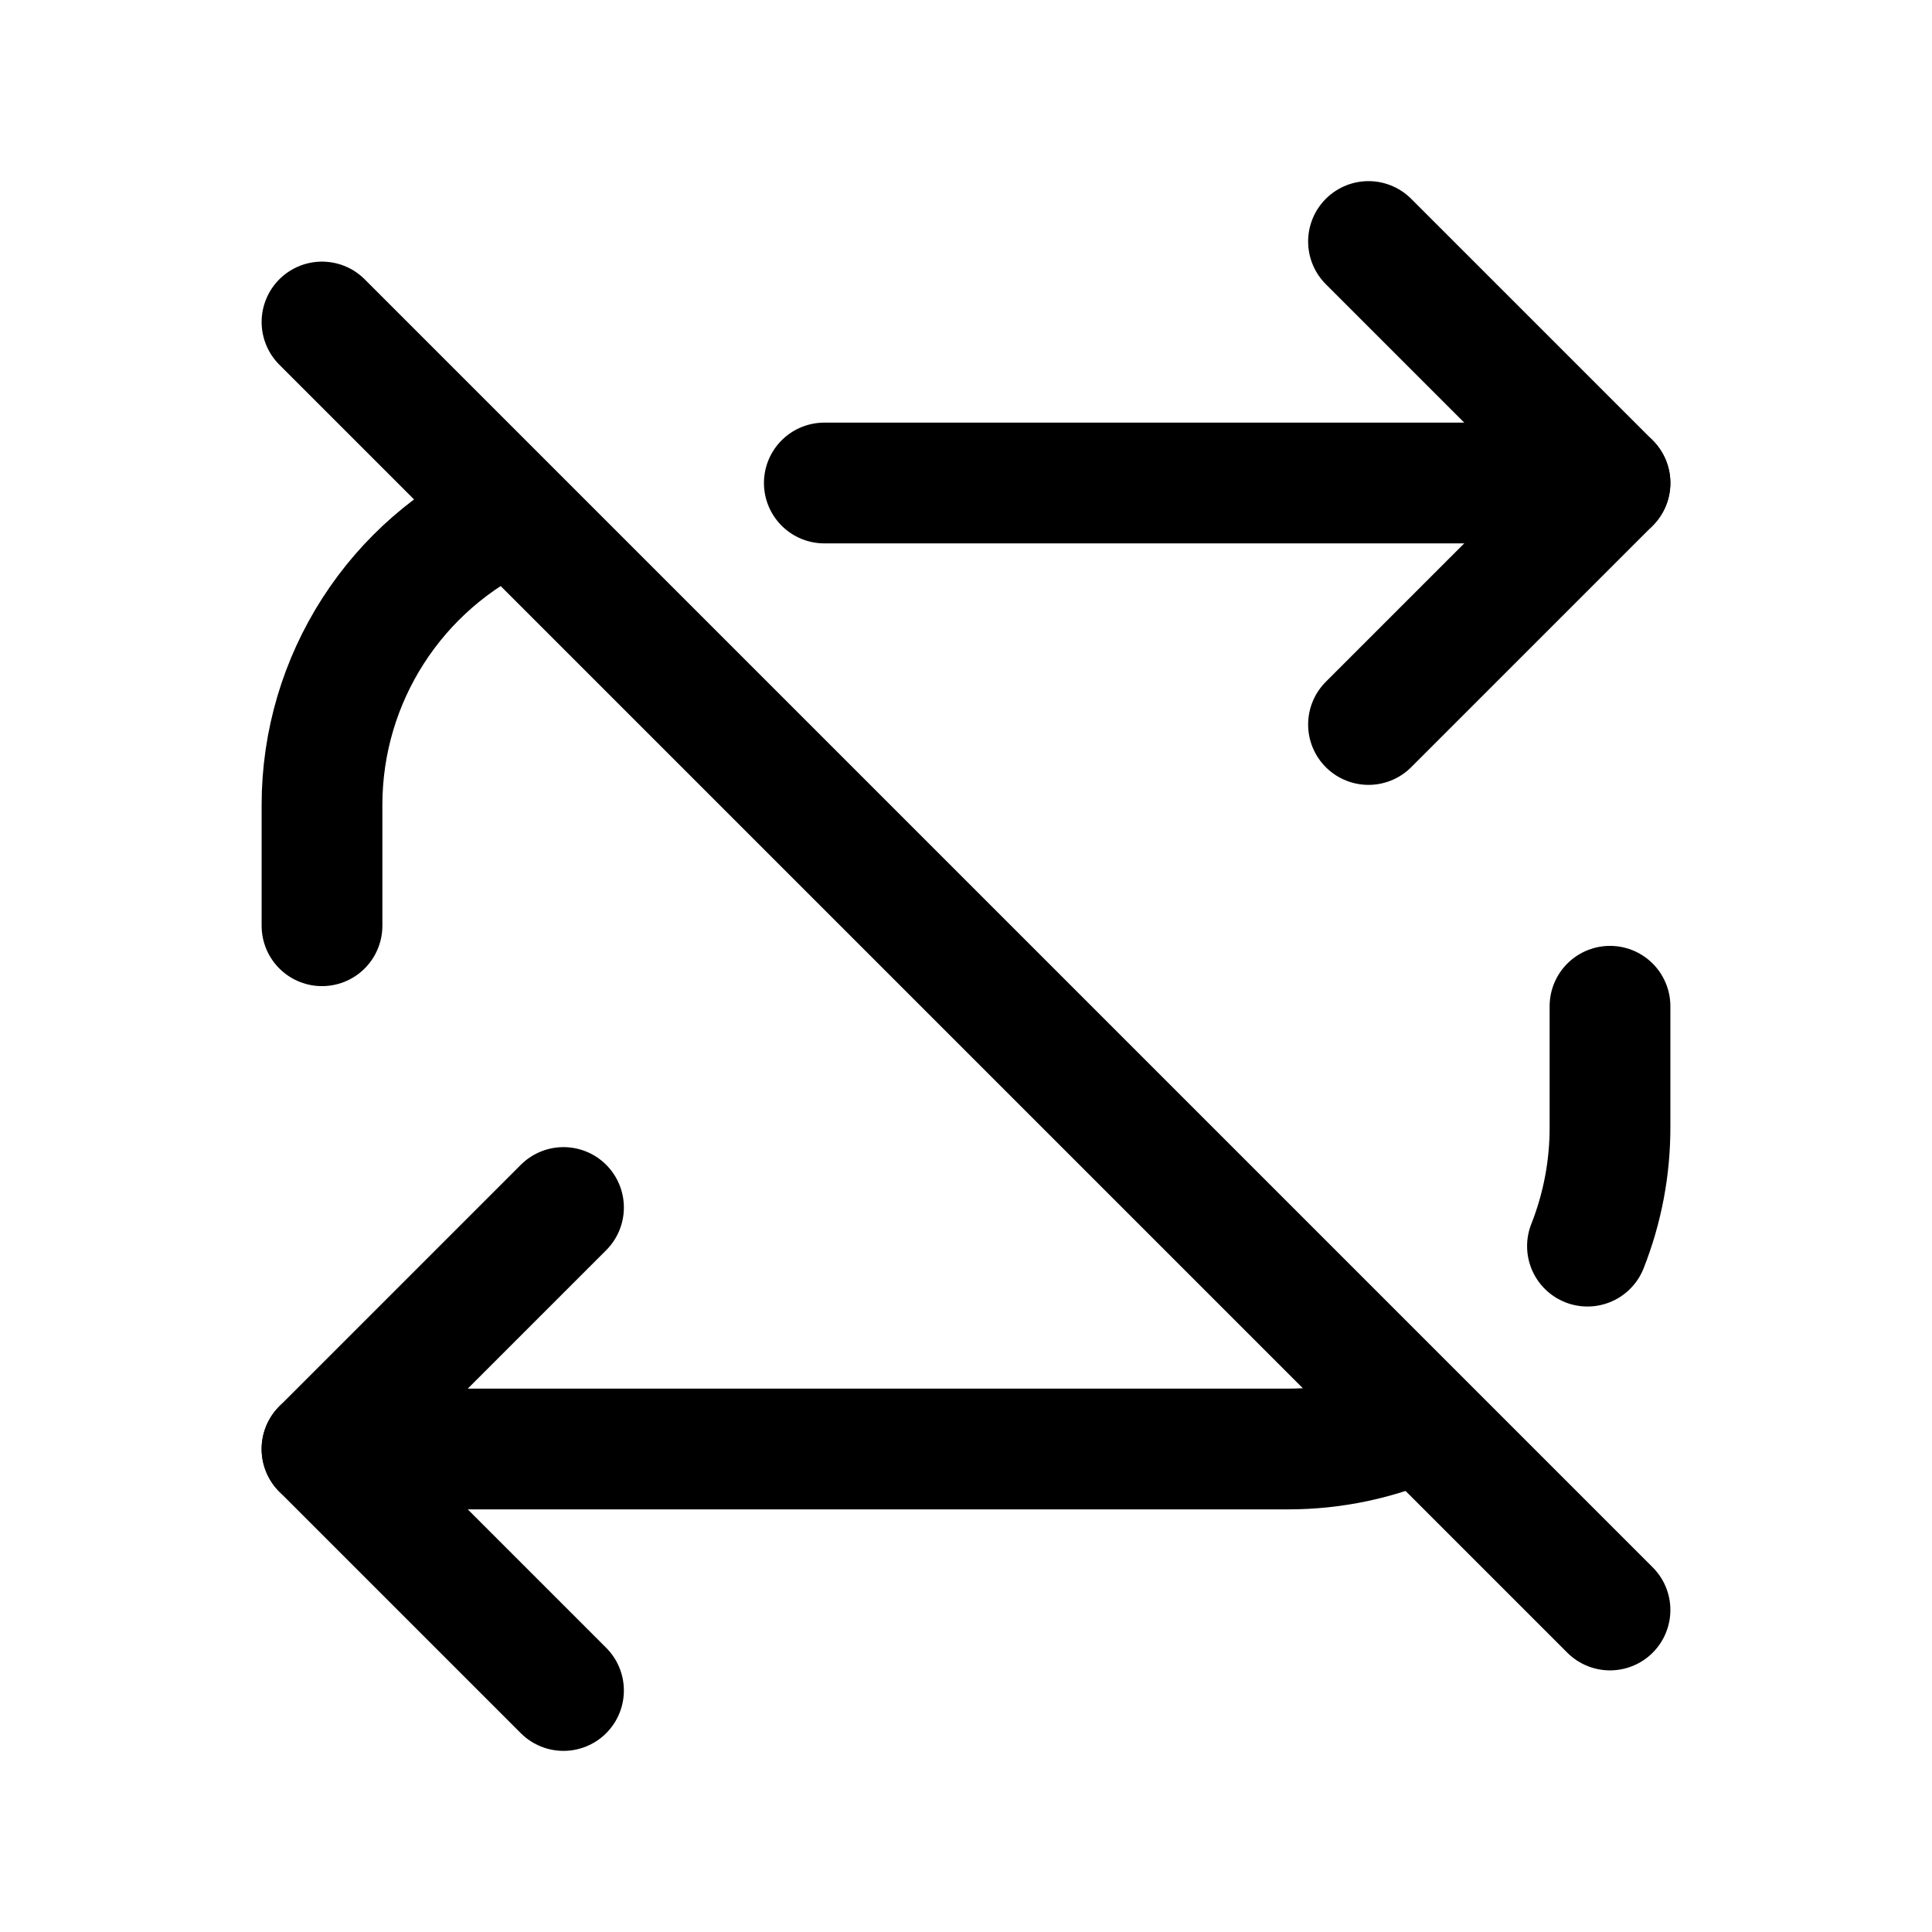
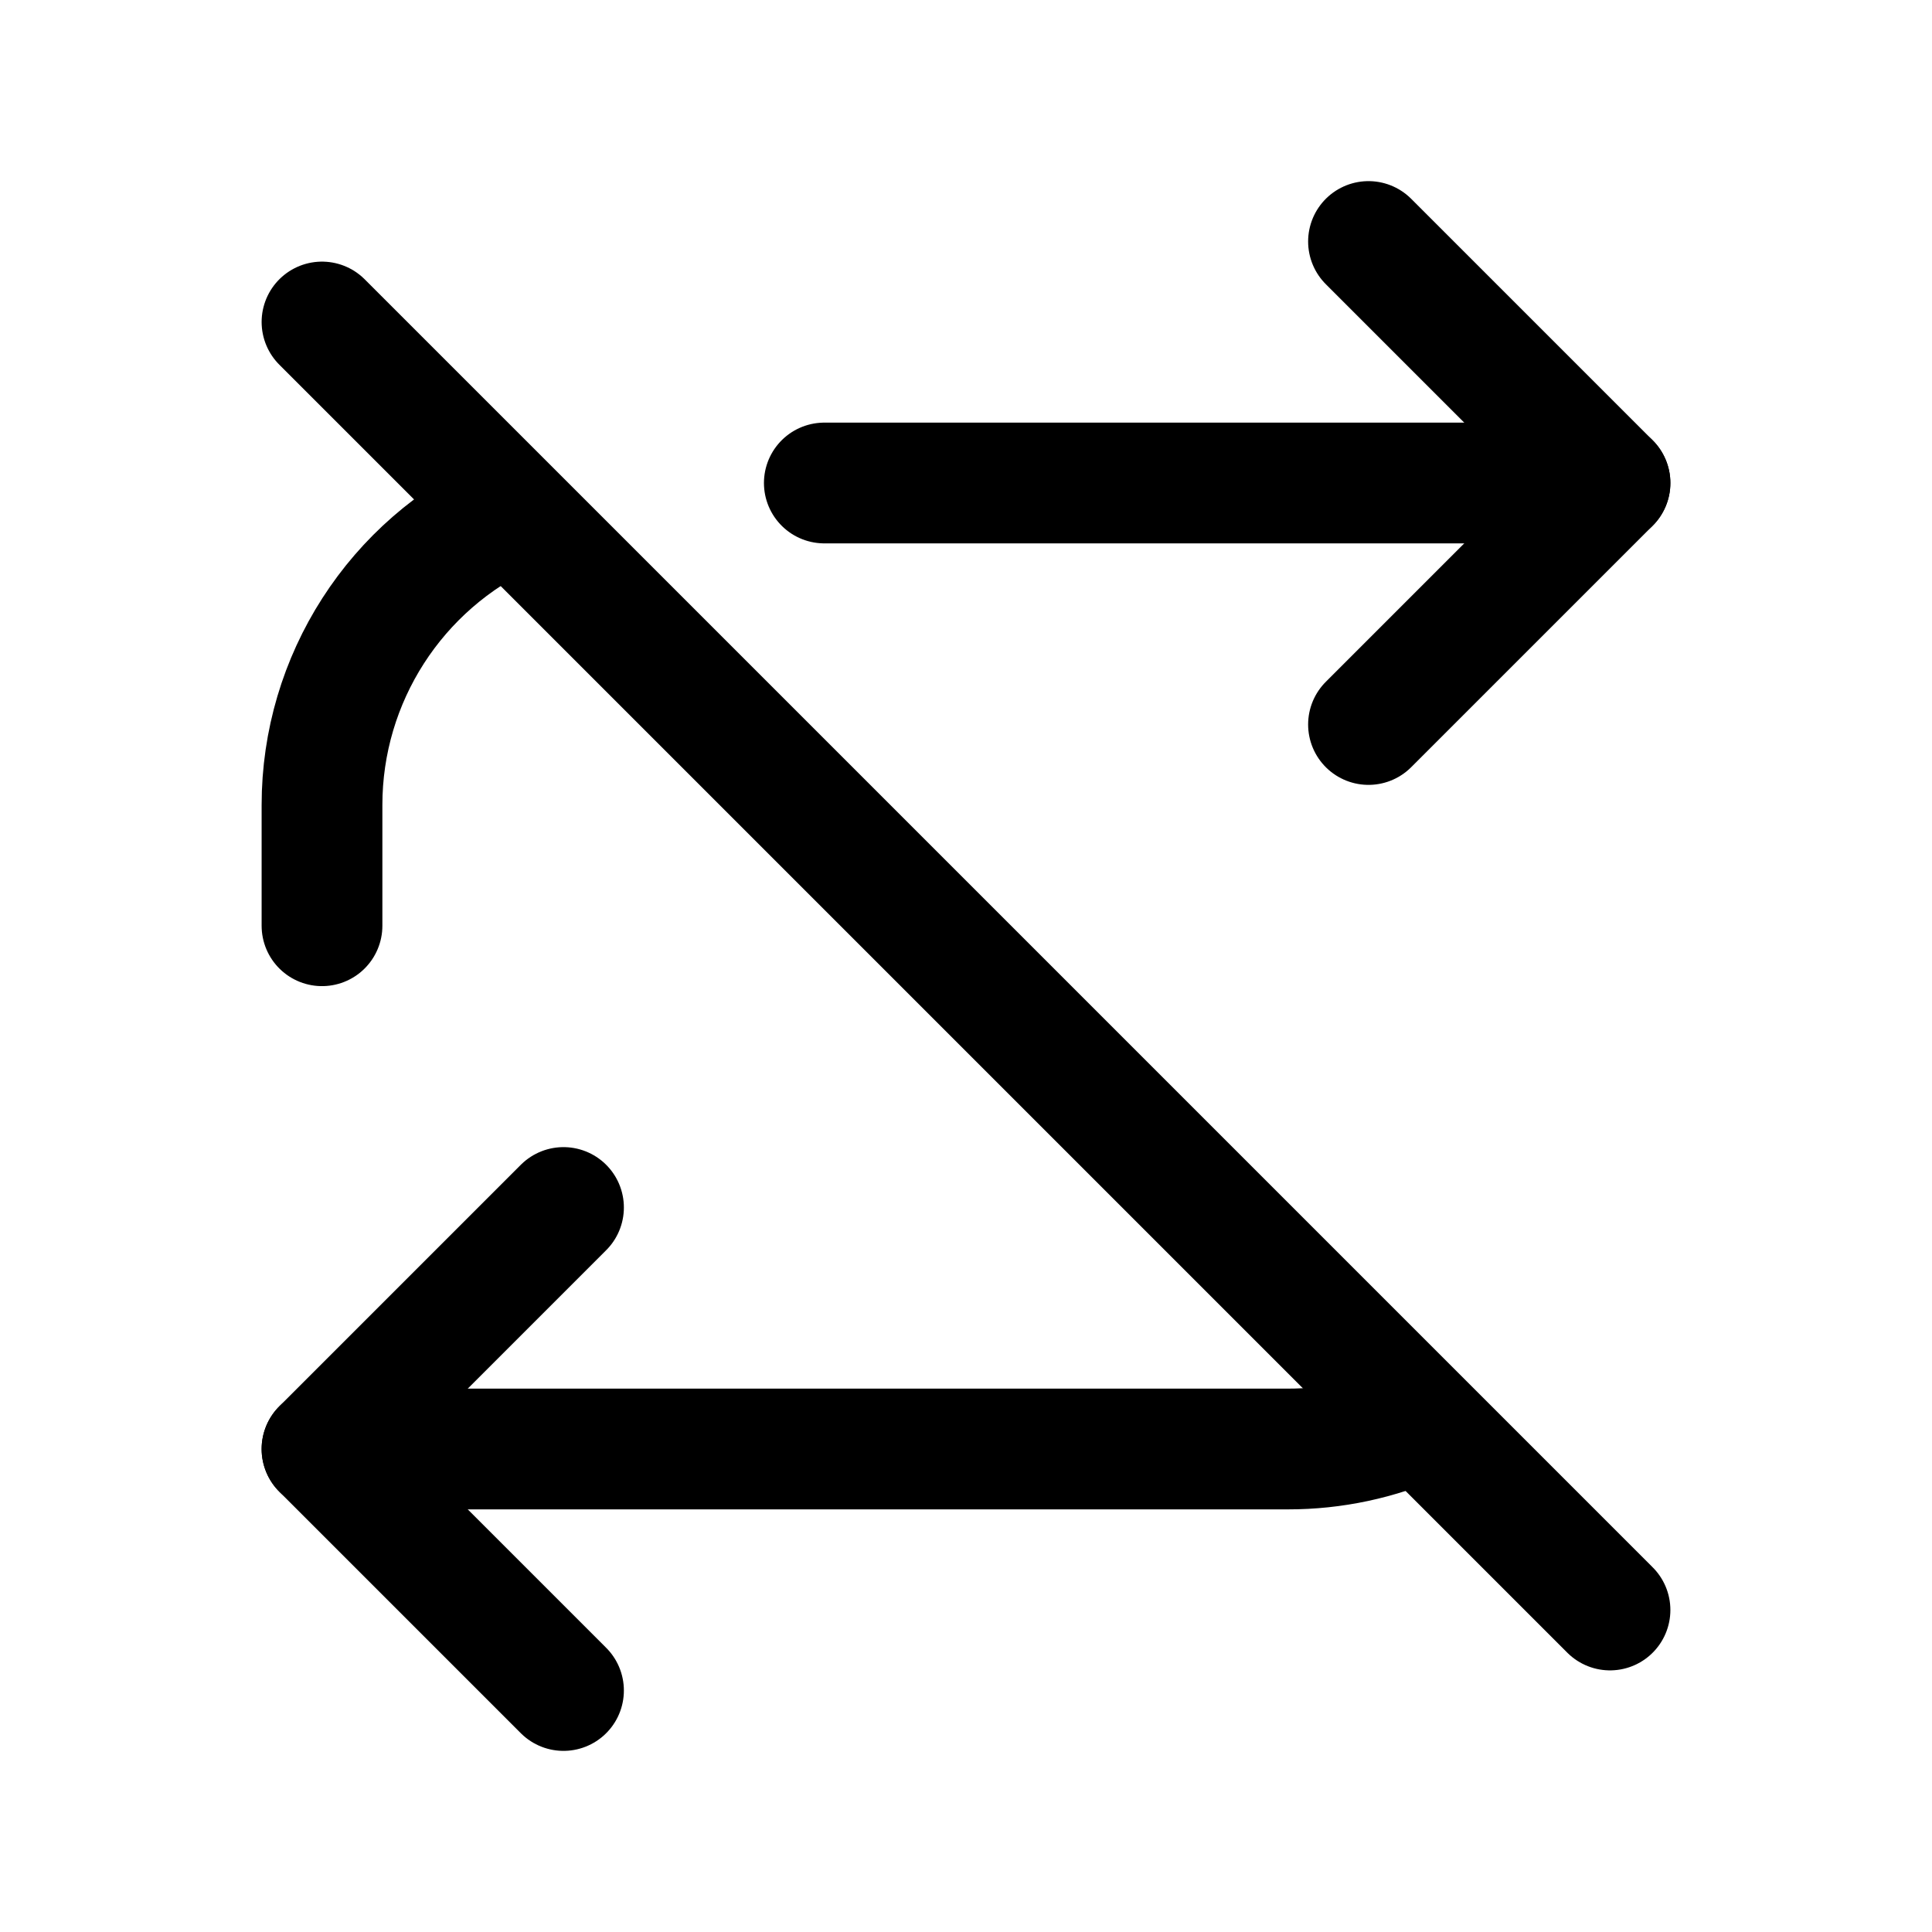
<svg xmlns="http://www.w3.org/2000/svg" viewBox="0 0 24 24" fill="none" stroke="currentColor" stroke-width="1.5" stroke-linecap="round" stroke-linejoin="round">
  <path d="m17 3 3 3-3 3" />
  <path d="M4 11.5L4 10A4 4 0 0 1 6.34 6.36" />
  <path d="M10.24 6L20 6" />
  <path d="m7 21-3-3 3-3" />
-   <path d="M20 12.5L20 14A4 4 0 0 1 19.72 15.48" />
  <path d="M17.64 17.65A4 4 0 0 1 16 18L4 18" />
  <path d="M4 4 20 20" />
</svg>
